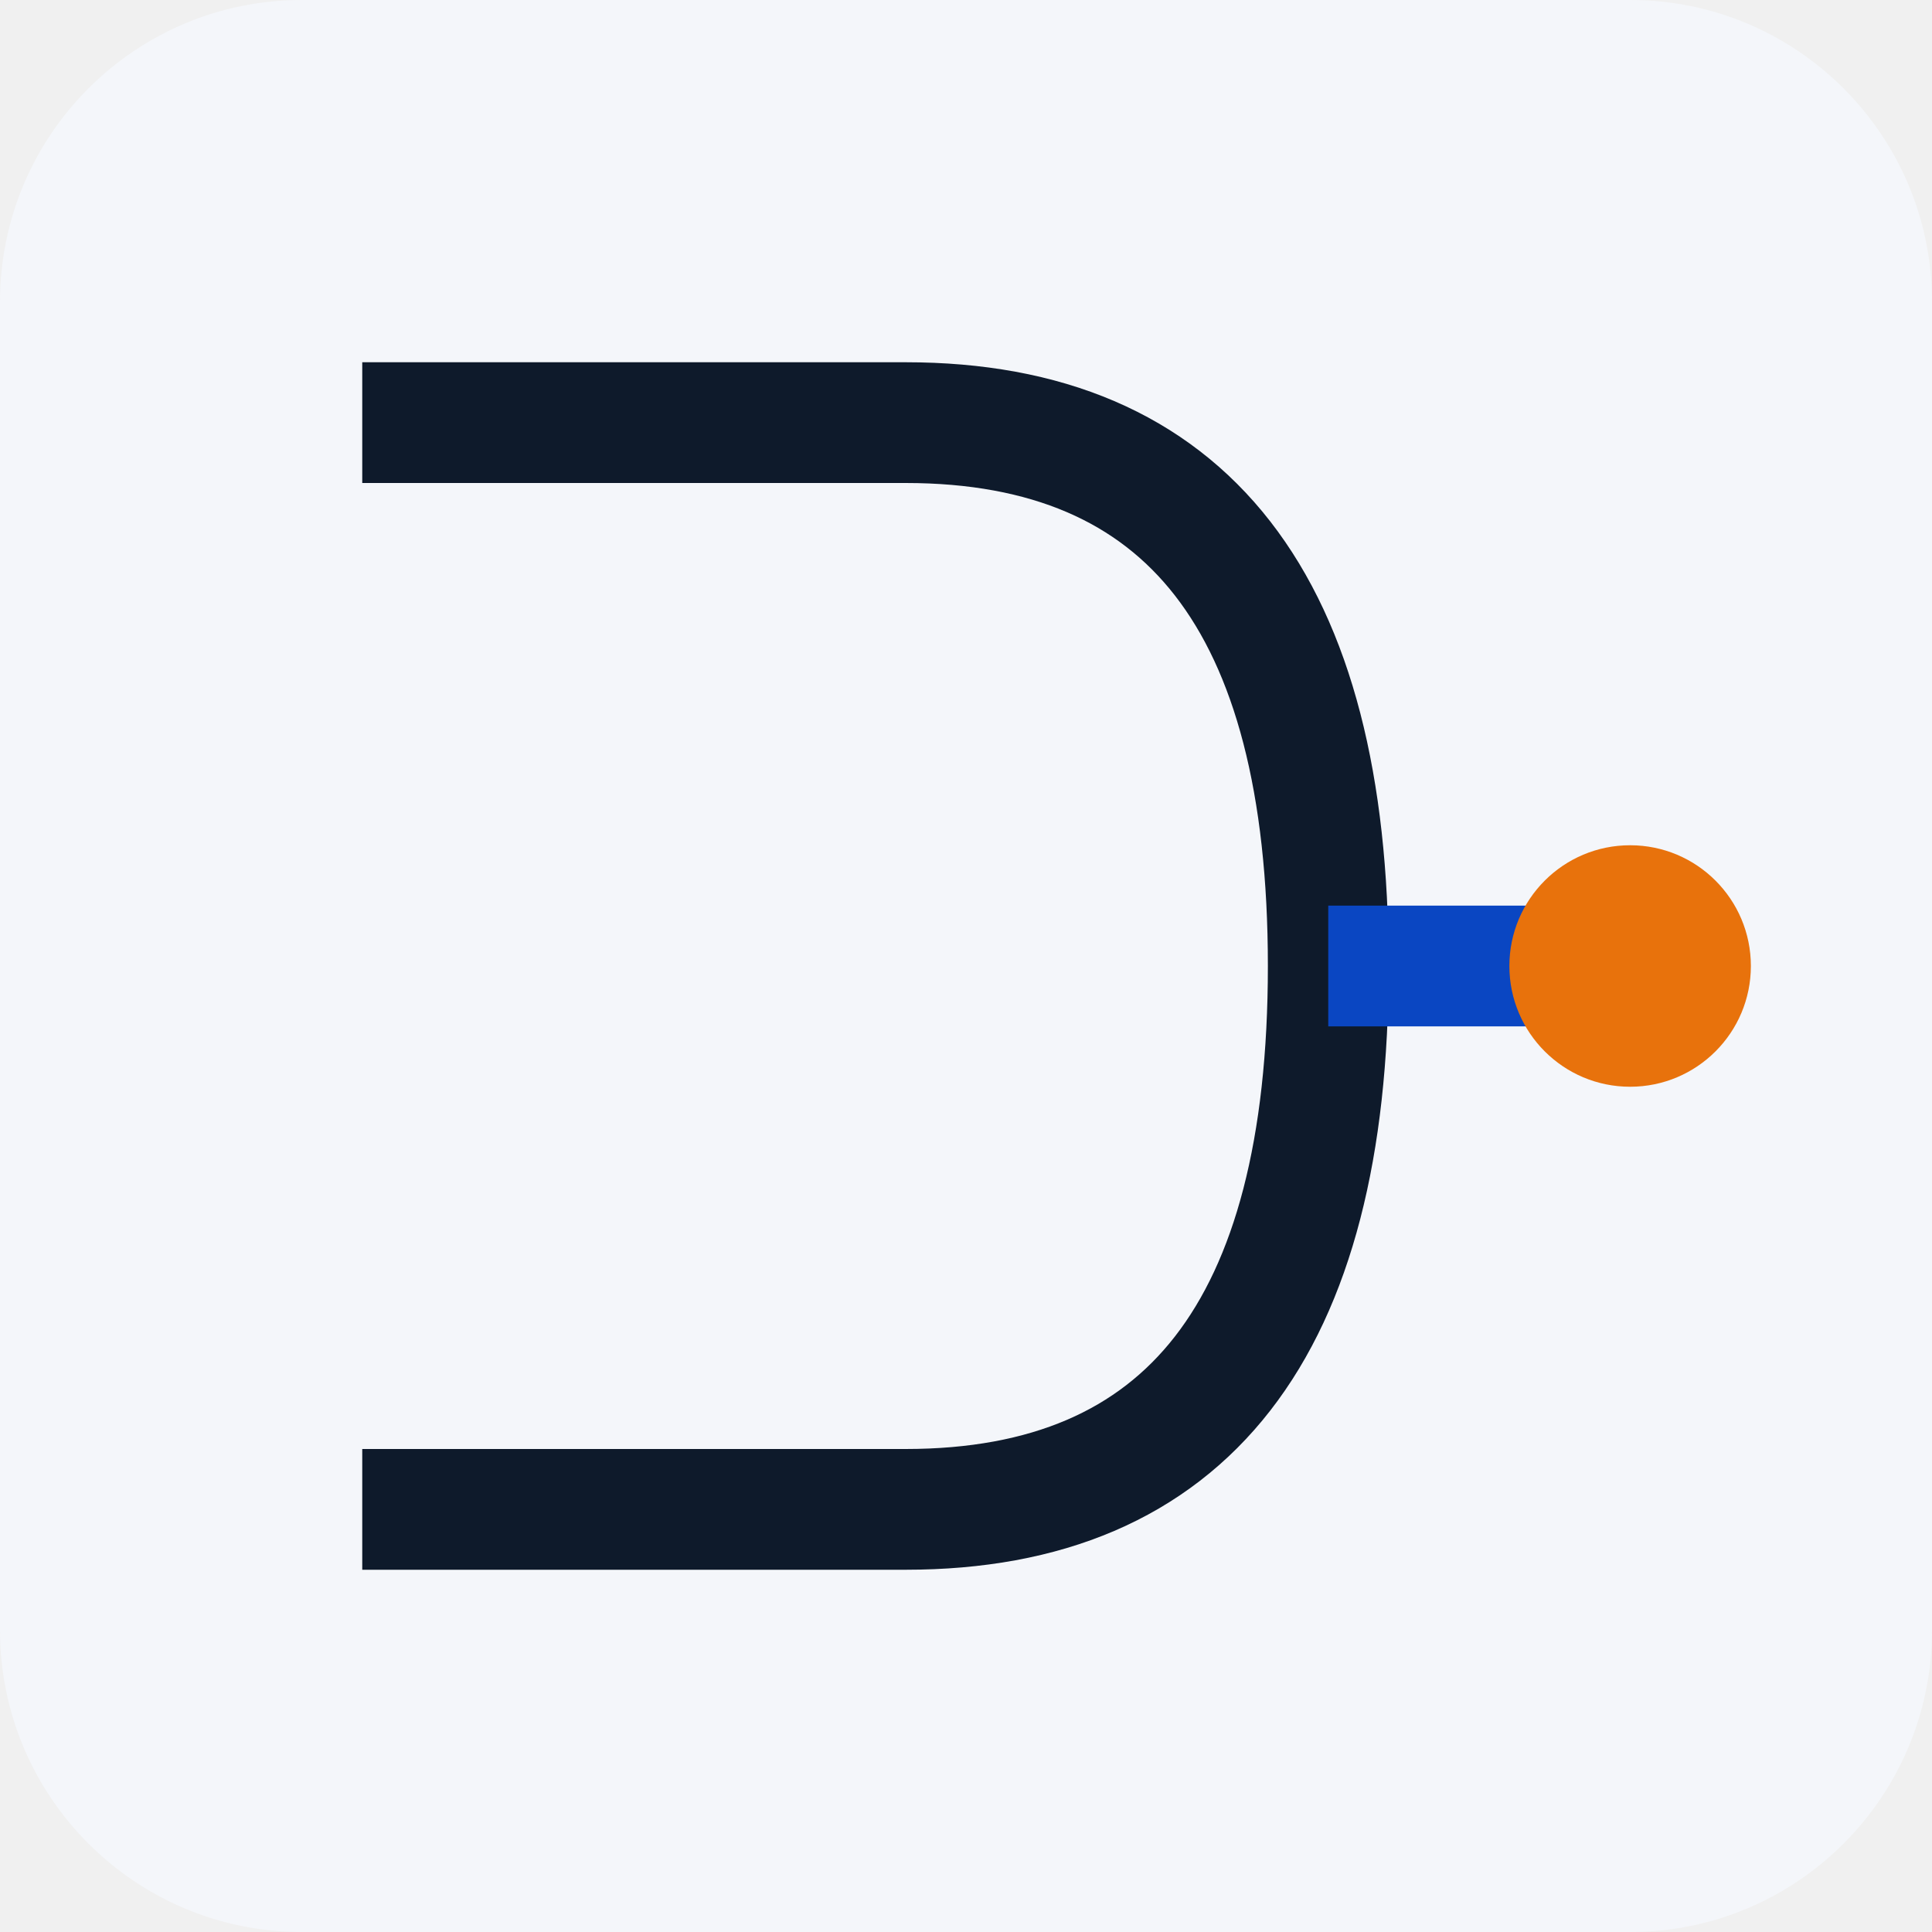
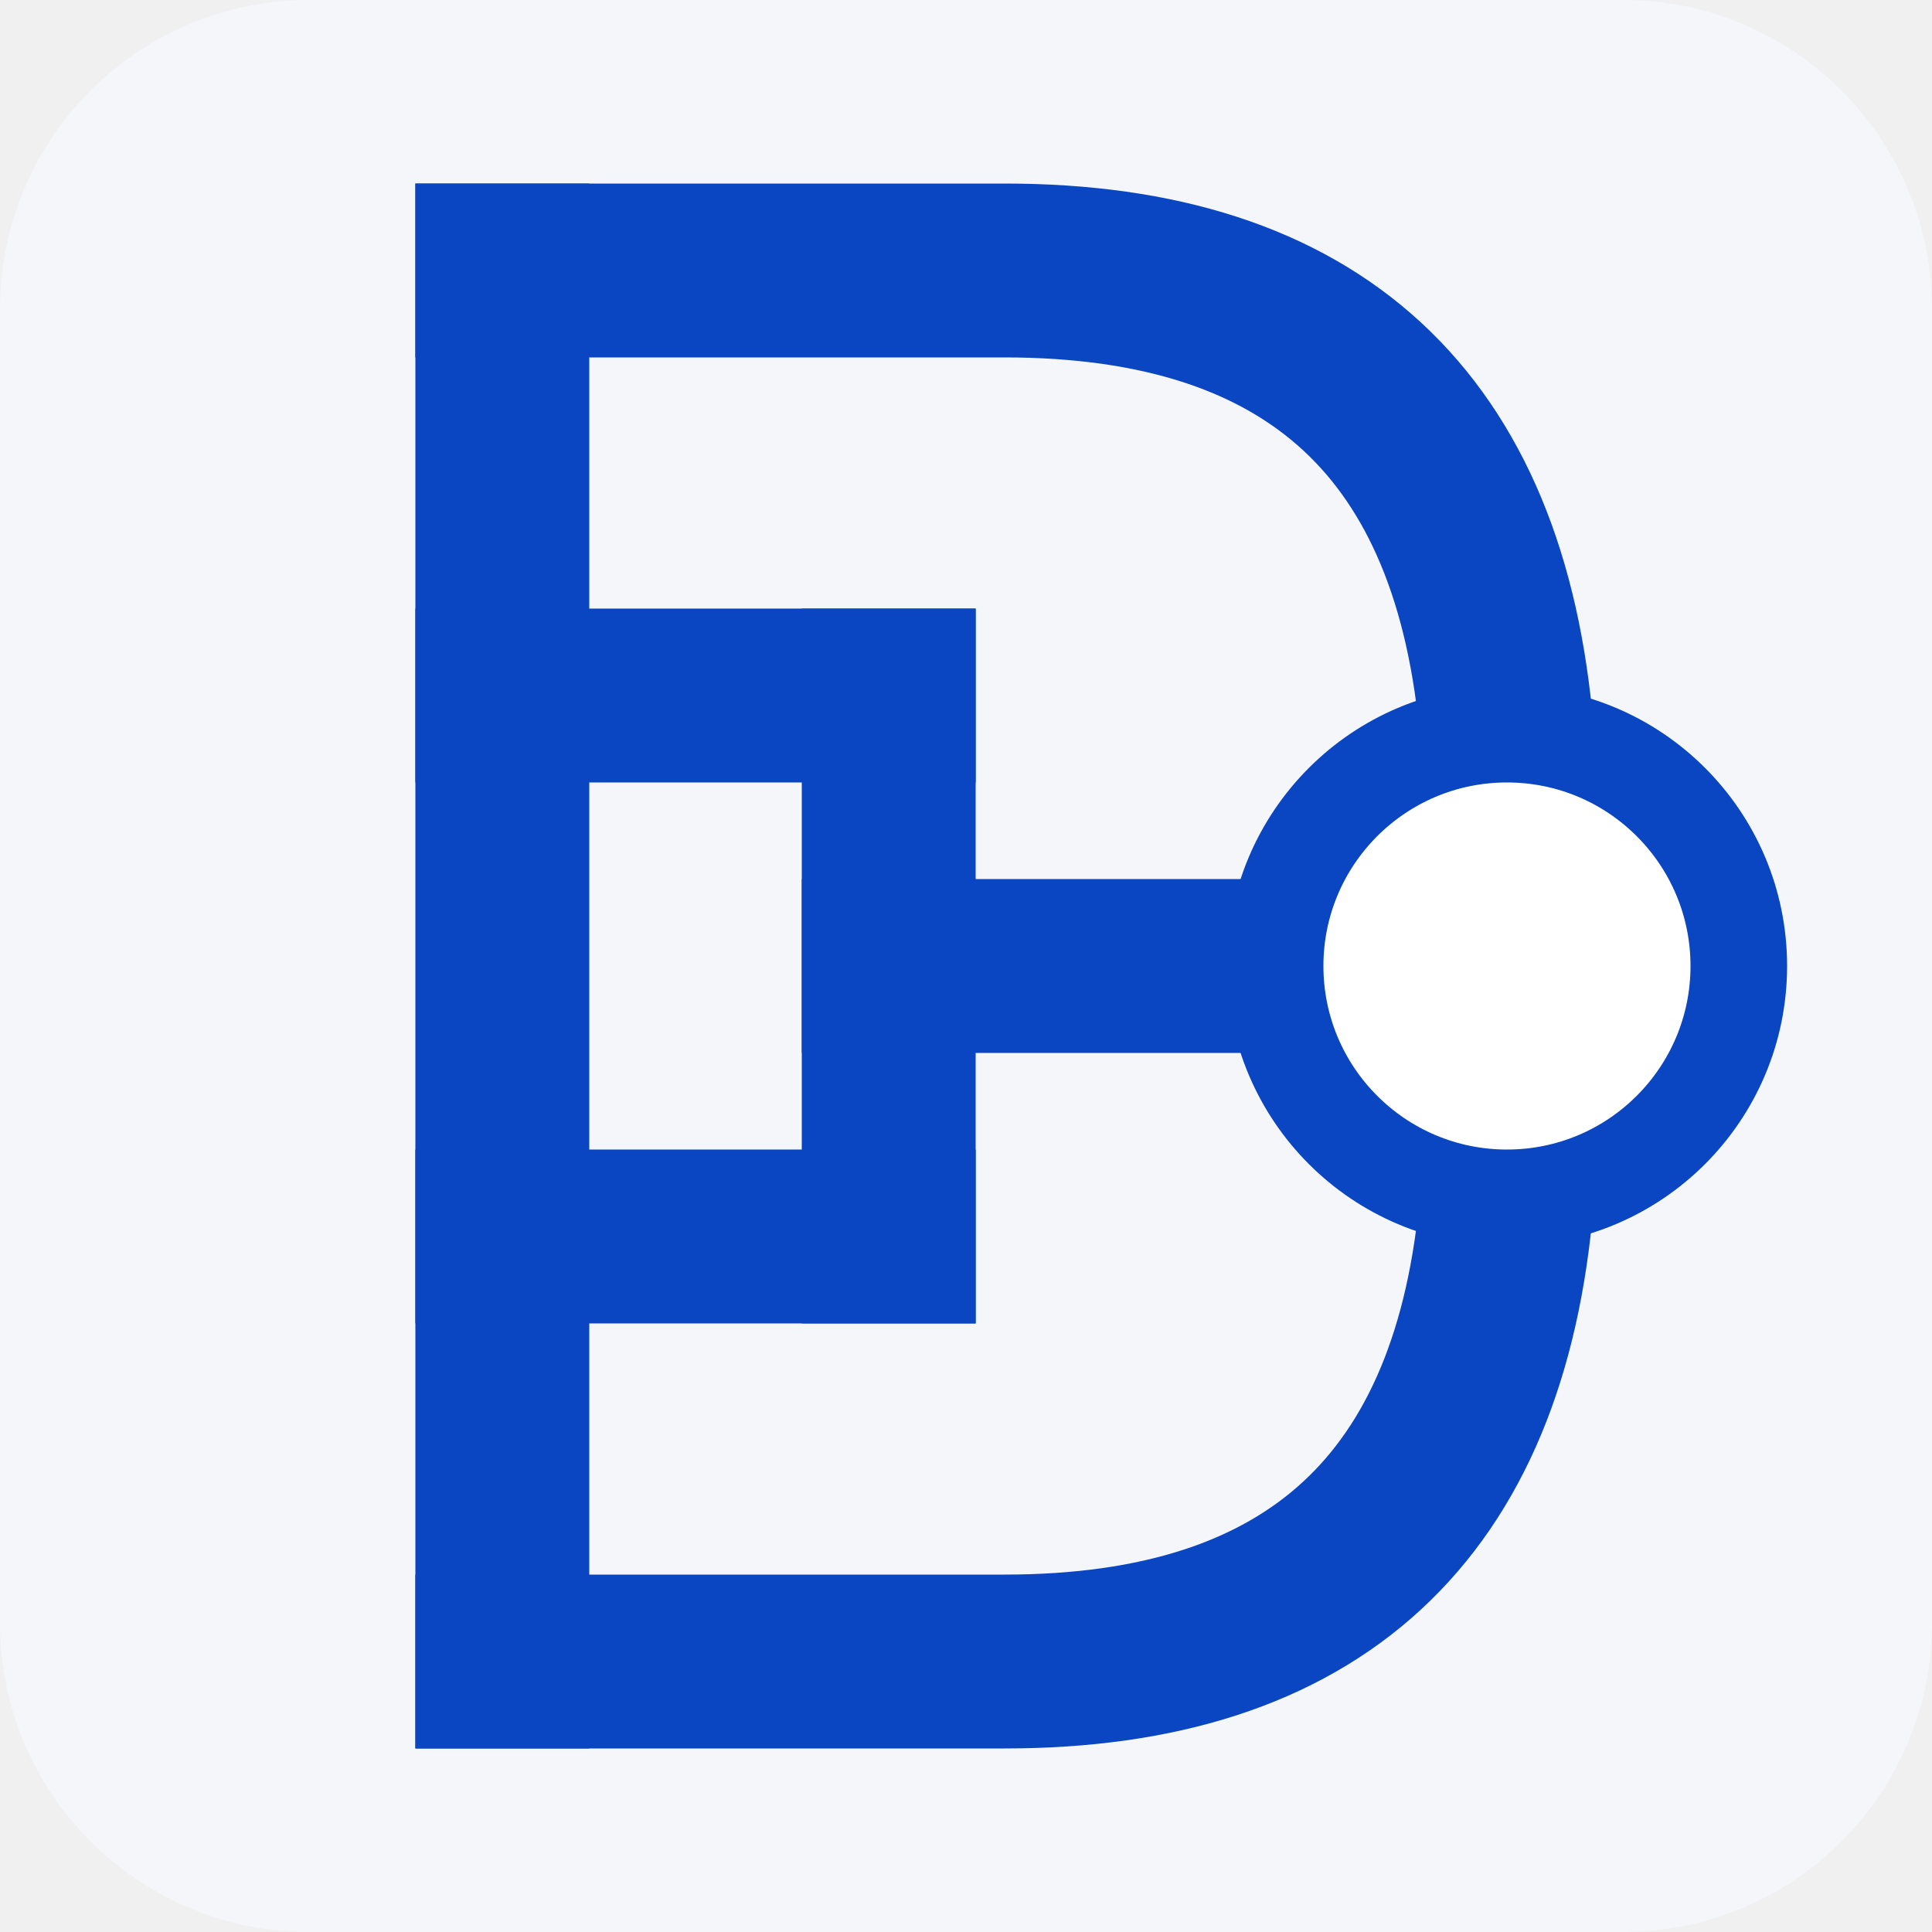
- <svg xmlns="http://www.w3.org/2000/svg" viewBox="0 0 64 64" width="64" height="64">
-   <rect width="64" height="64" rx="10" fill="#F4F6FA" />
-   <path d="M14 14 H30 Q44 14 44 32 Q44 50 30 50 H14" fill="none" stroke="#0E1A2B" stroke-width="4" stroke-linecap="square" />
-   <line x1="44" y1="32" x2="54" y2="32" stroke="#0A46C2" stroke-width="4" />
-   <circle cx="54" cy="32" r="4" fill="#E8720C" />
+ <svg xmlns="http://www.w3.org/2000/svg" viewBox="0 0 100 100" width="100" height="100">
+   <rect width="100" height="100" rx="16" fill="#F4F6FA" />
+   <g stroke="#0A46C2" stroke-width="9" stroke-linecap="square" fill="none" transform="translate(2,0)">
+     <path d="M24 14 V86" />
+     <path d="M24 14 H50 Q74 14 76 38" />
+     <path d="M24 86 H50 Q74 86 76 62" />
+     <path d="M24 36 H44" />
+     <path d="M24 64 H44" />
+     <path d="M44 36 V50 H58" />
+     <path d="M44 64 V50" />
+   </g>
+   <circle cx="78" cy="50" r="12" fill="#FFFFFF" stroke="#0A46C2" stroke-width="5" />
</svg>
